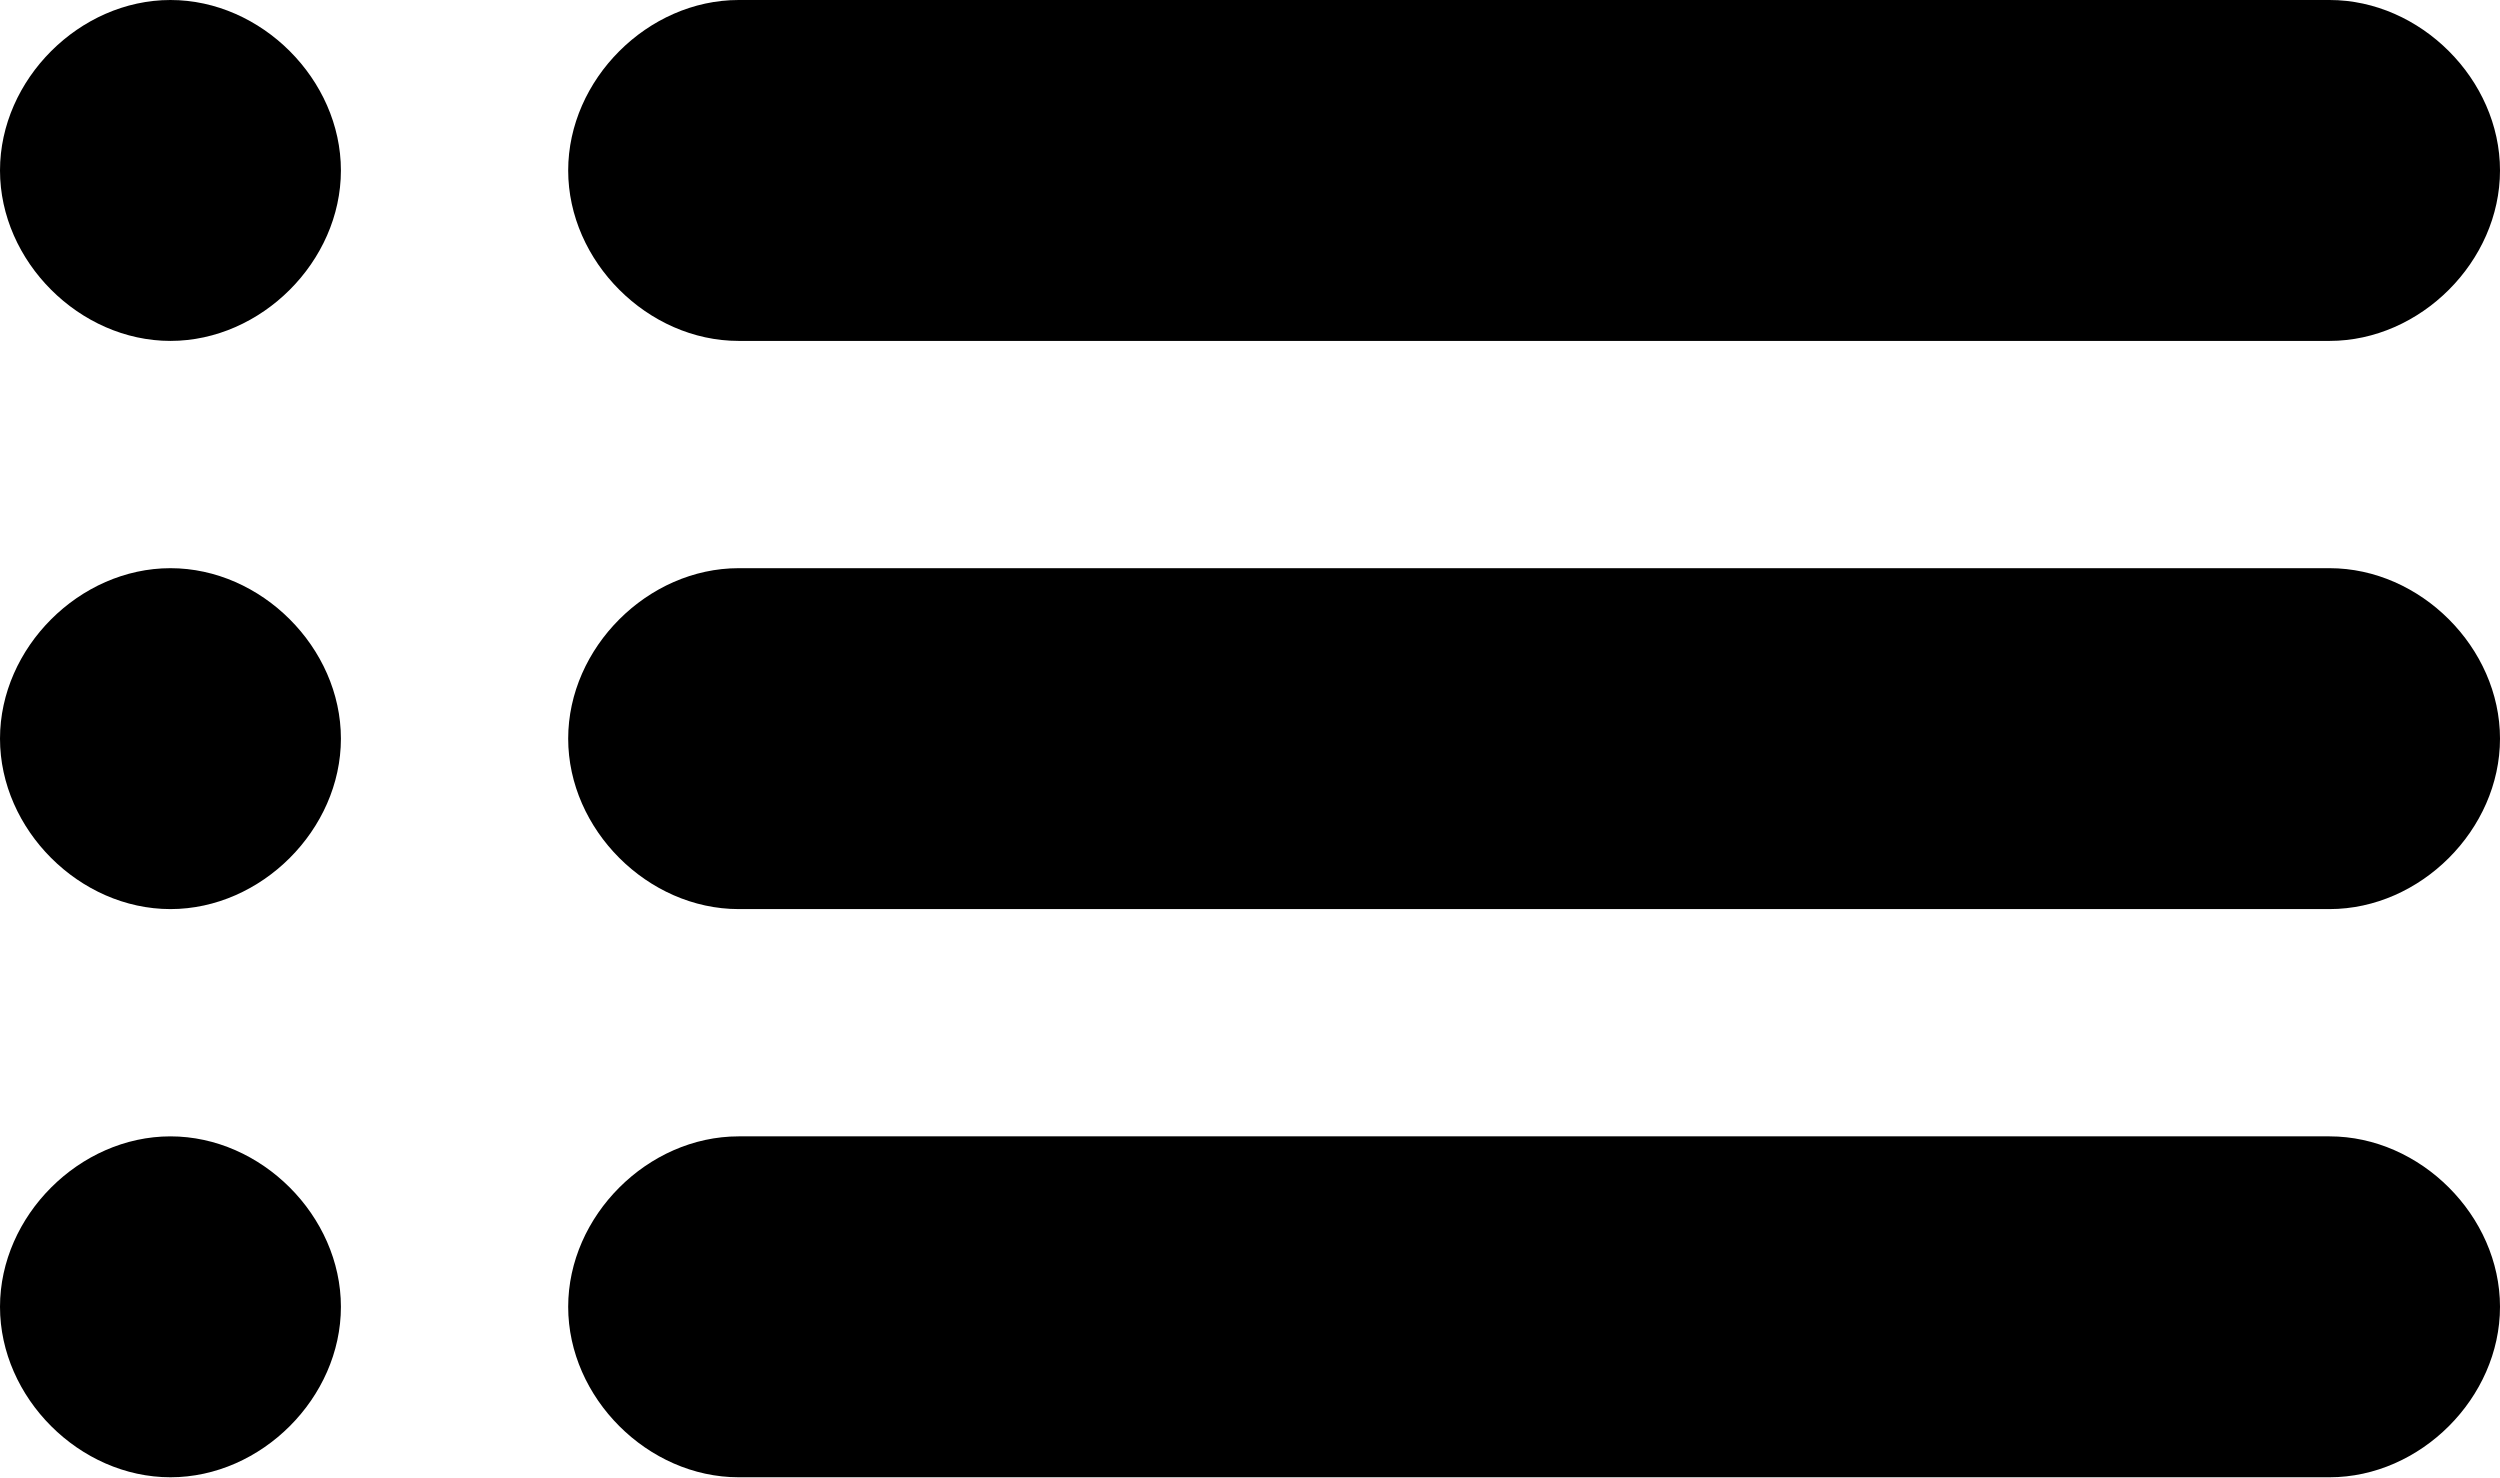
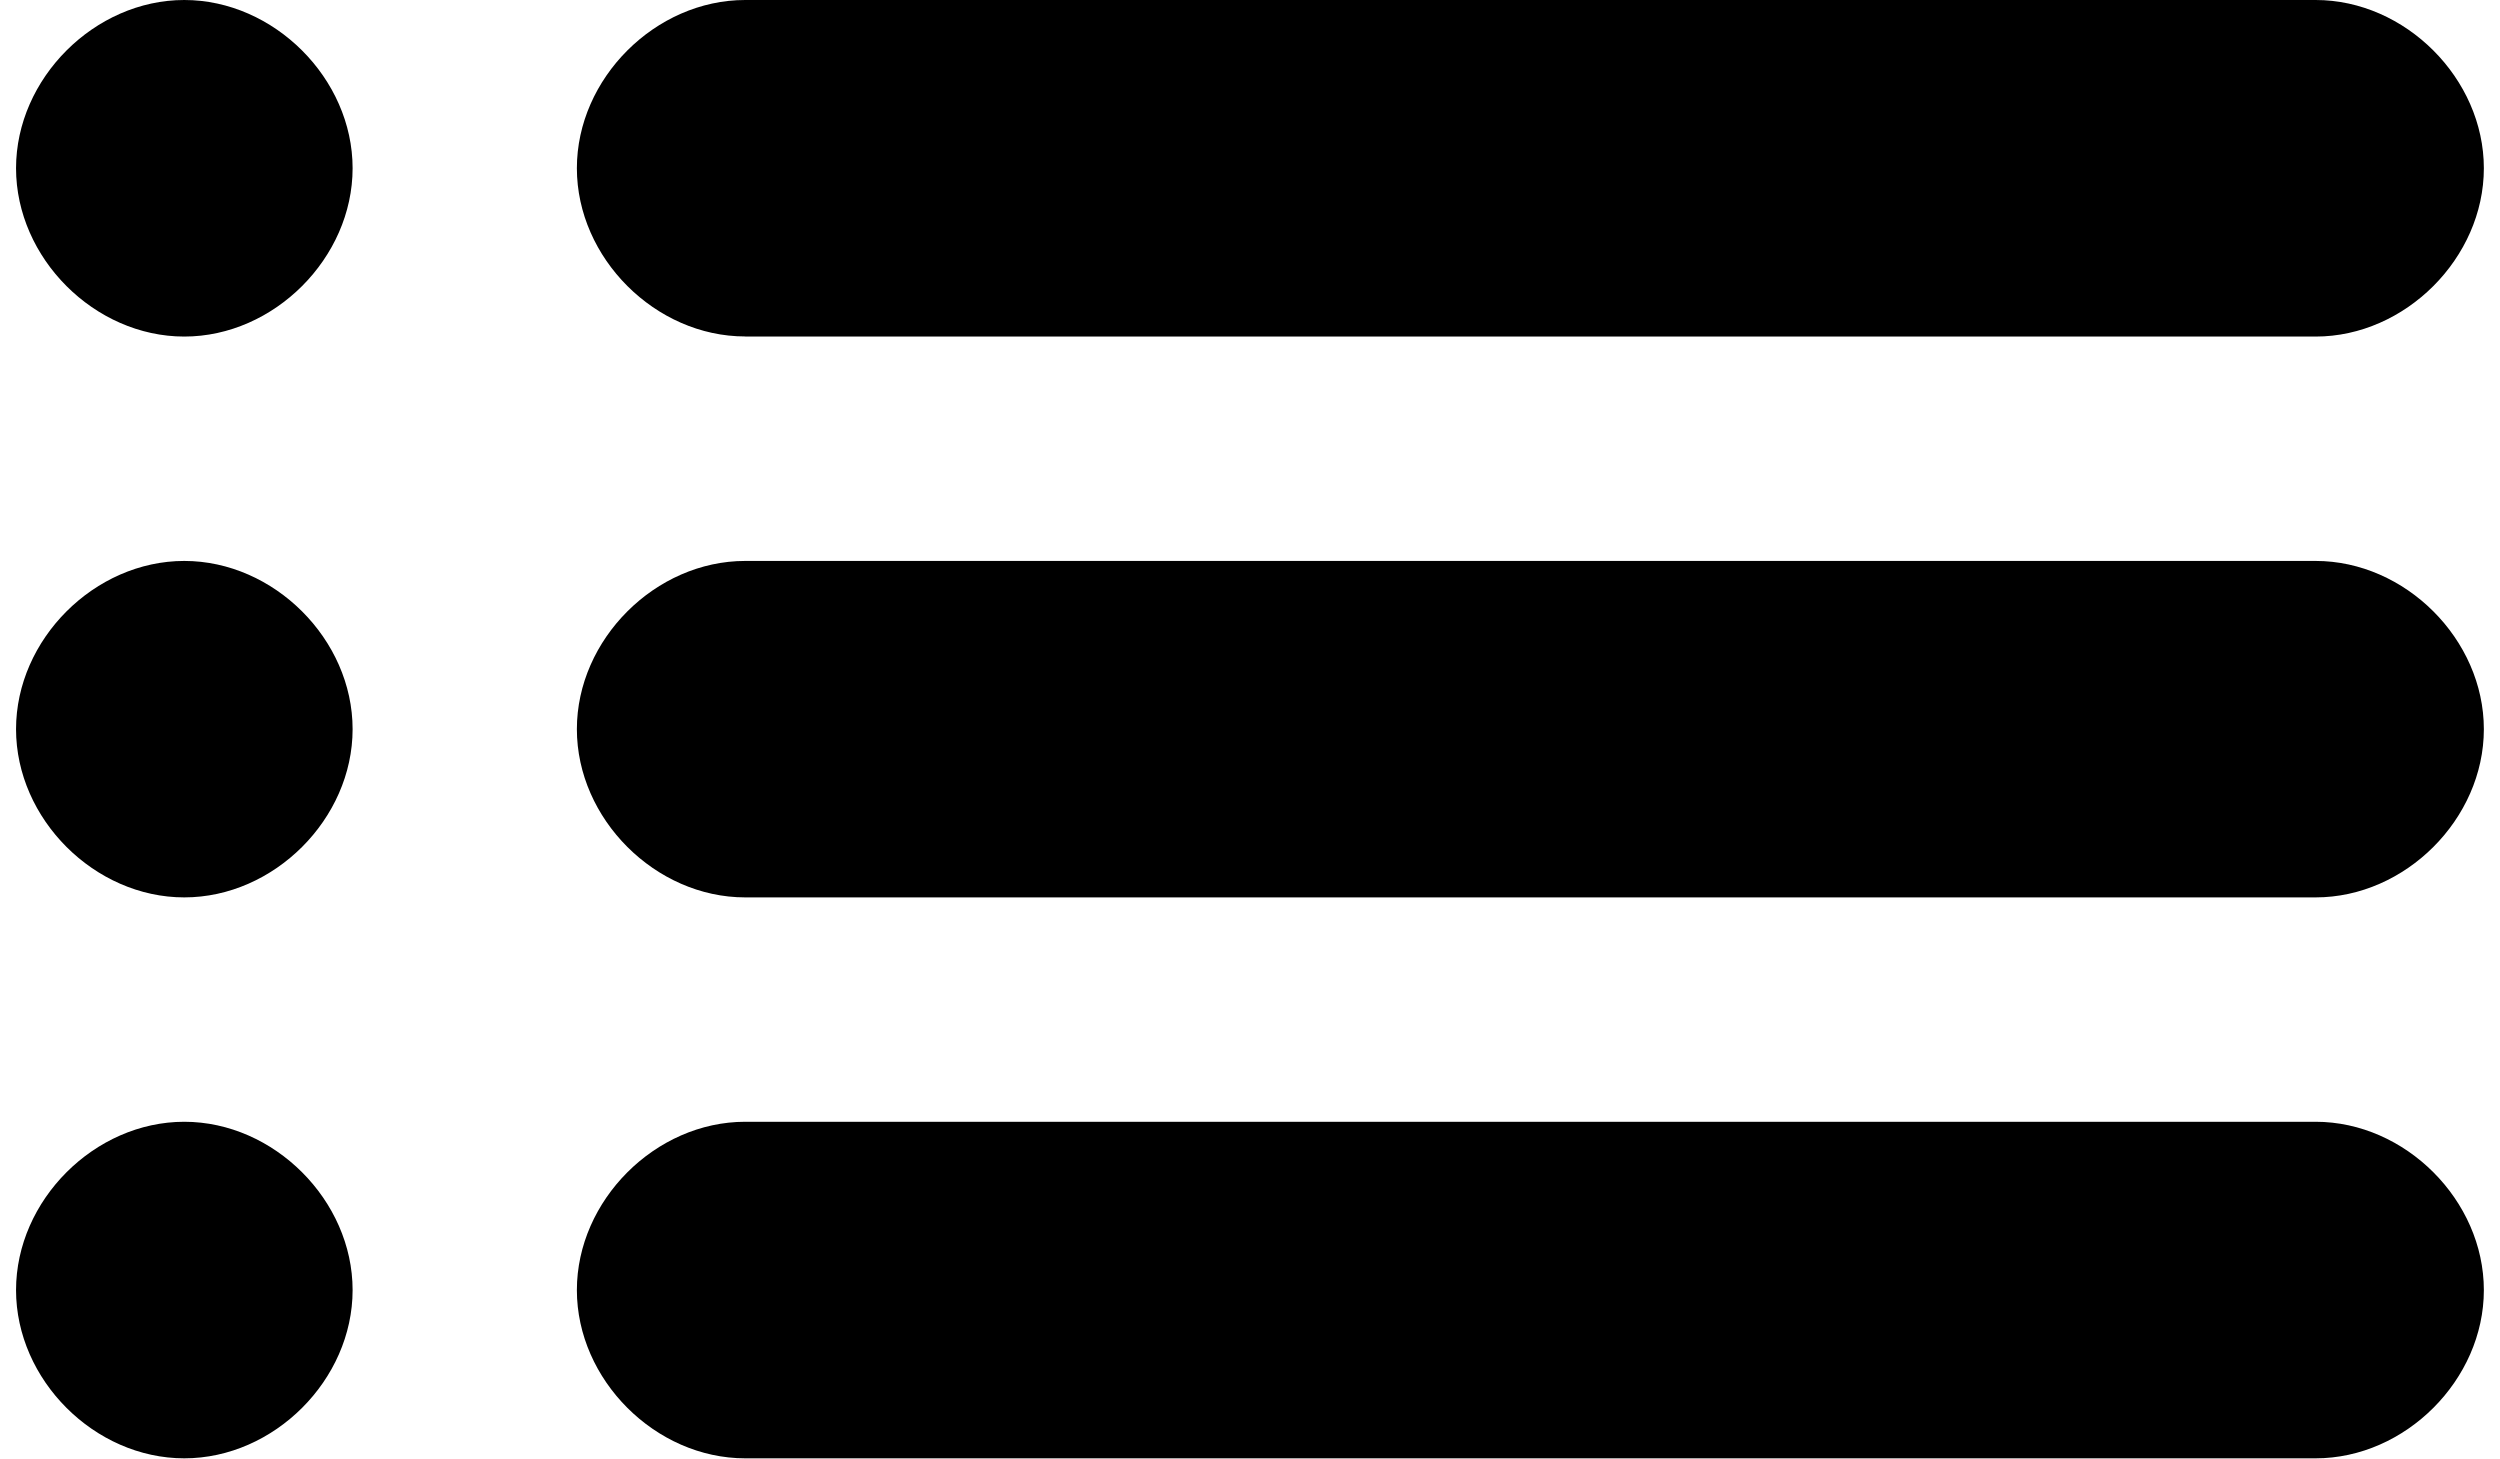
- <svg xmlns="http://www.w3.org/2000/svg" fill="currentColor" viewBox="0 0 22 13">
-   <path d="M6.5 13c-.8 0-1.5-.7-1.5-1.5S5.7 10 6.5 10h14c.8 0 1.5.7 1.5 1.5s-.7 1.5-1.5 1.5h-14zM0 11.5c0-.8.7-1.5 1.5-1.5s1.5.7 1.5 1.5S2.3 13 1.5 13 0 12.3 0 11.5zM6.5 8C5.7 8 5 7.3 5 6.5S5.7 5 6.5 5h14c.8 0 1.5.7 1.5 1.5S21.3 8 20.5 8h-14zM0 6.5C0 5.7.7 5 1.5 5S3 5.7 3 6.5 2.3 8 1.5 8 0 7.3 0 6.5zM6.5 3C5.7 3 5 2.3 5 1.5S5.7 0 6.5 0h14c.8 0 1.5.7 1.5 1.5S21.3 3 20.5 3h-14zM0 1.5C0 .7.7 0 1.5 0S3 .7 3 1.5 2.3 3 1.5 3 0 2.3 0 1.5z" />
+ <svg xmlns="http://www.w3.org/2000/svg" viewBox="0 0 24 14">
+   <path fill="currentColor" d="M7.154 14c-.862 0-1.616-.754-1.616-1.615s.754-1.616 1.616-1.616H22.23c.861 0 1.615.754 1.615 1.616 0 .861-.754 1.615-1.615 1.615H7.154zm-7-1.615c0-.862.754-1.616 1.615-1.616s1.616.754 1.616 1.616c0 .861-.754 1.615-1.616 1.615S.154 13.246.154 12.385zm7-3.77c-.862 0-1.616-.753-1.616-1.615s.754-1.615 1.616-1.615H22.23c.861 0 1.615.753 1.615 1.615s-.754 1.615-1.615 1.615H7.154zM.154 7c0-.862.754-1.615 1.615-1.615S3.385 6.138 3.385 7 2.63 8.615 1.769 8.615.154 7.862.154 7zm7-3.77c-.862 0-1.616-.753-1.616-1.615S6.292 0 7.154 0H22.23c.861 0 1.615.754 1.615 1.615s-.754 1.616-1.615 1.616H7.154zm-7-1.615C.154.754.908 0 1.769 0s1.616.754 1.616 1.615-.754 1.616-1.616 1.616S.154 2.477.154 1.615z" />
</svg>
